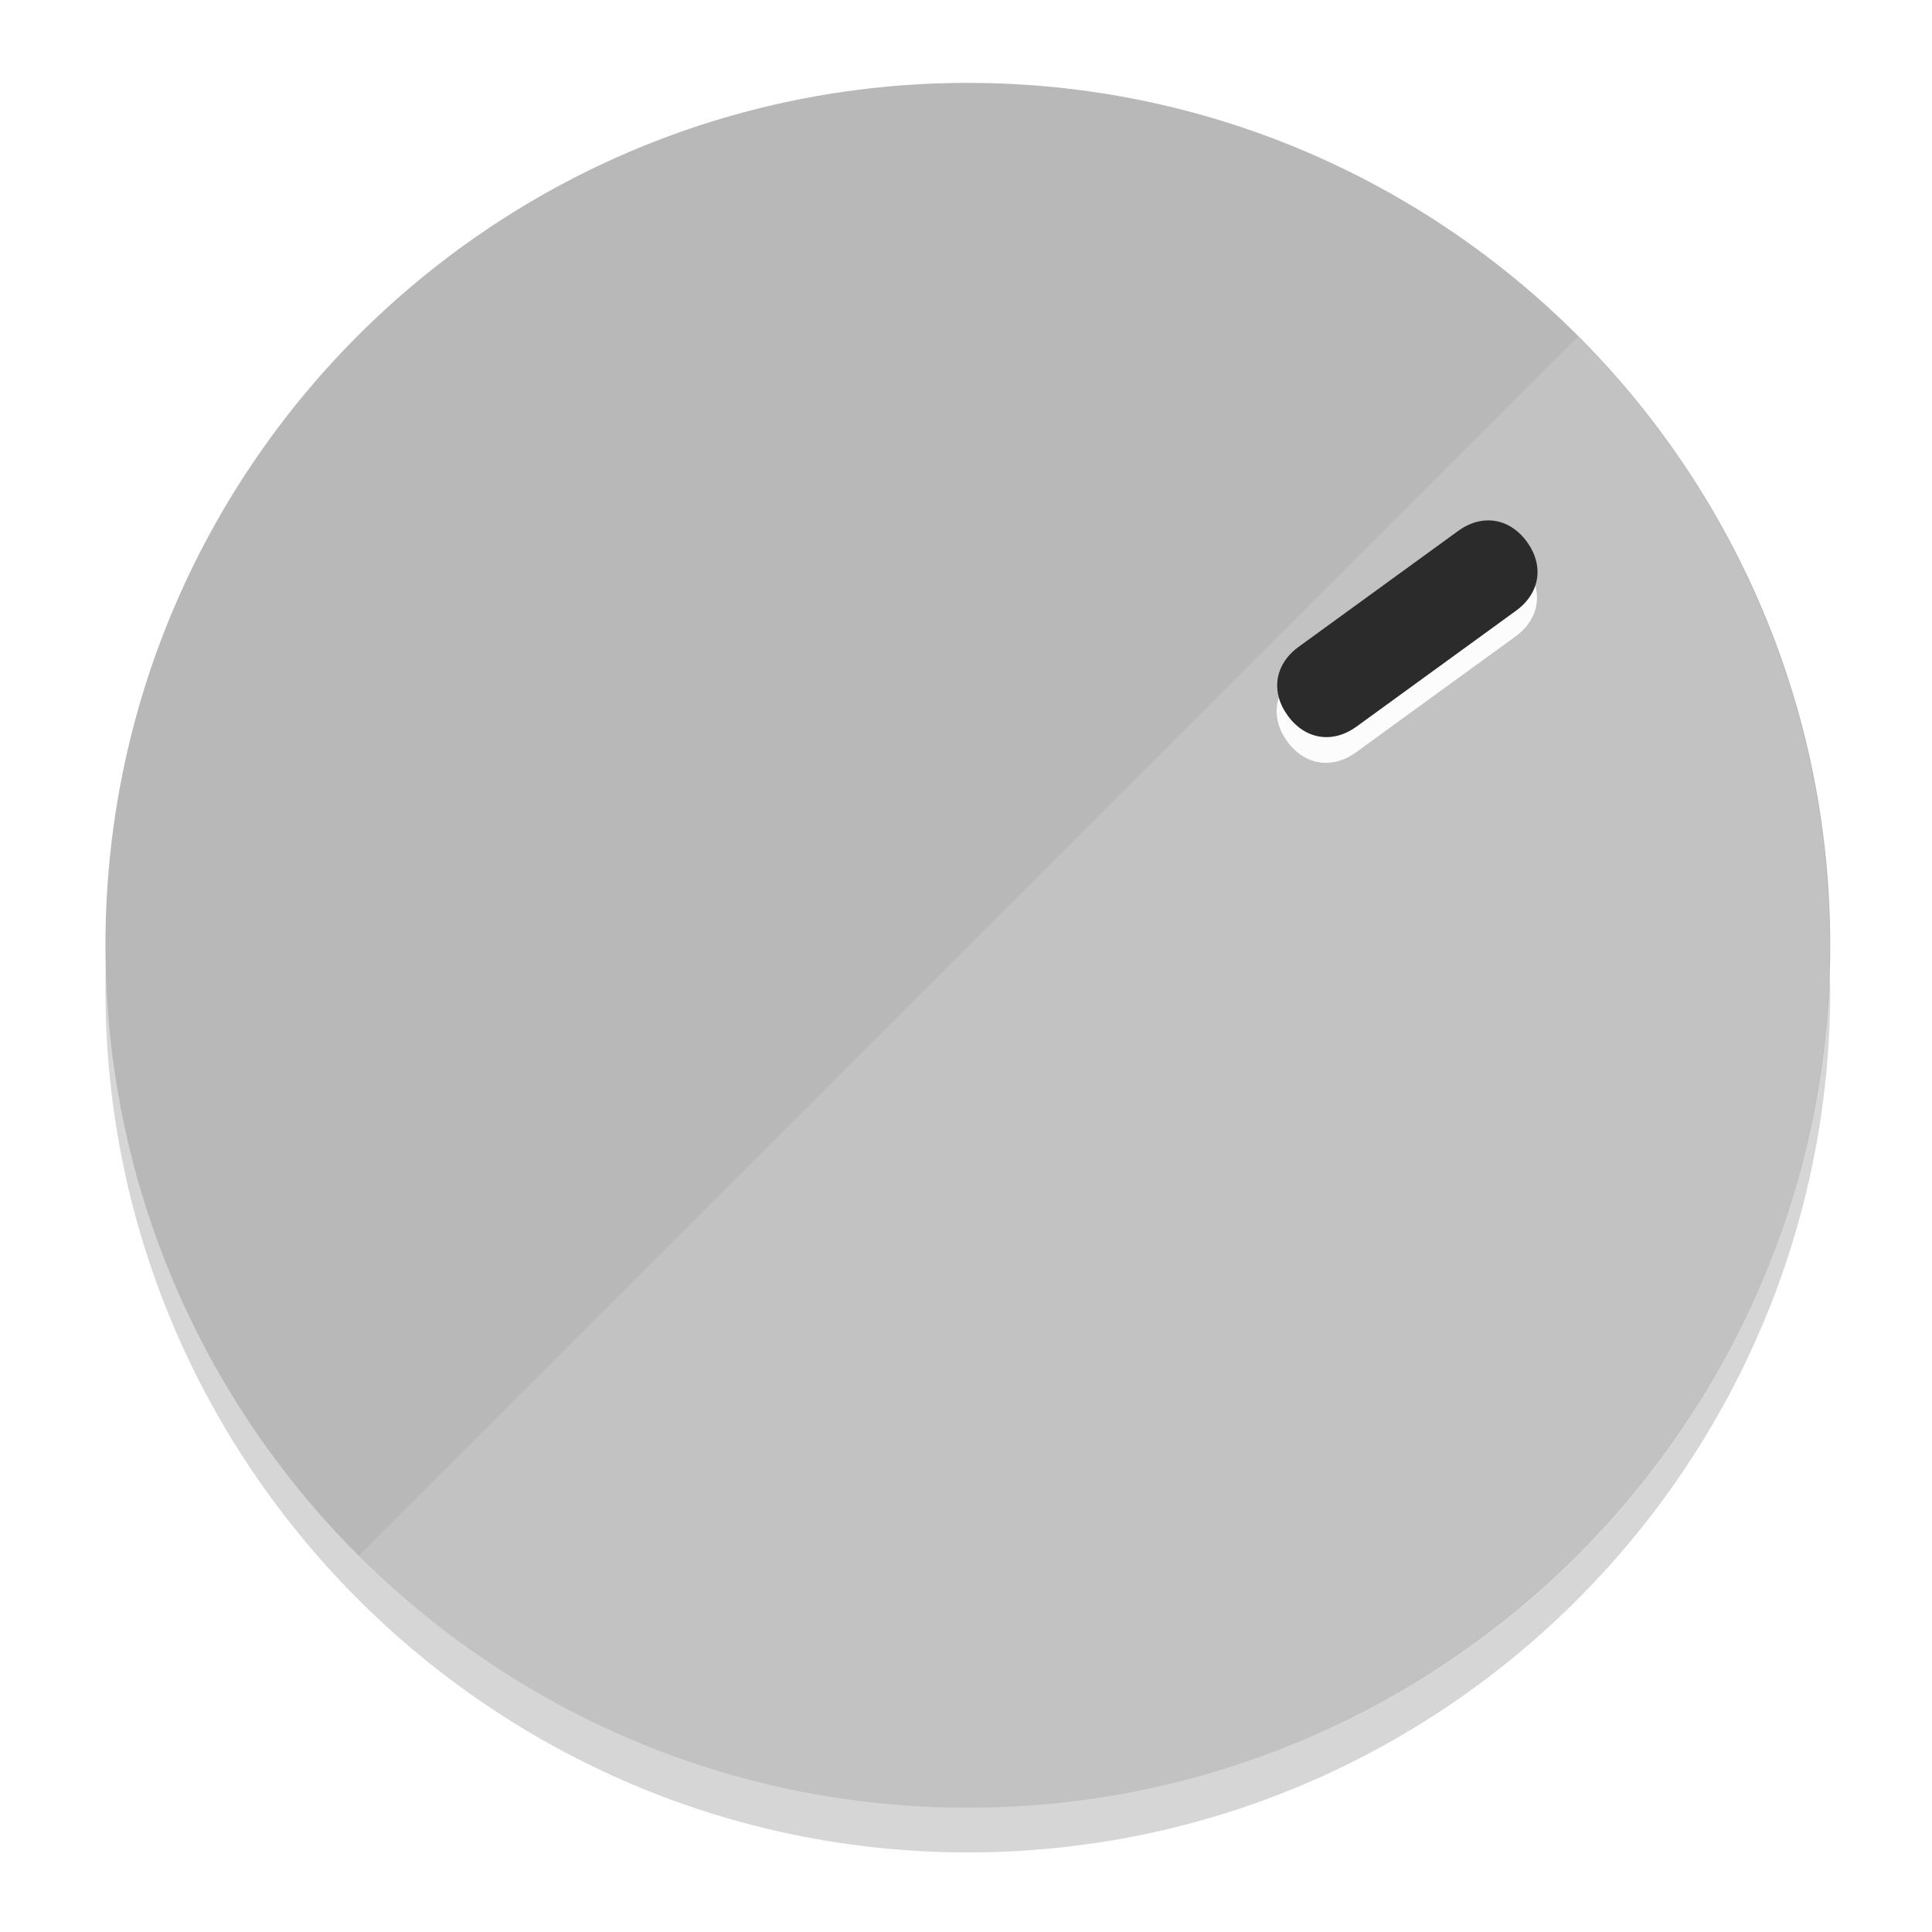
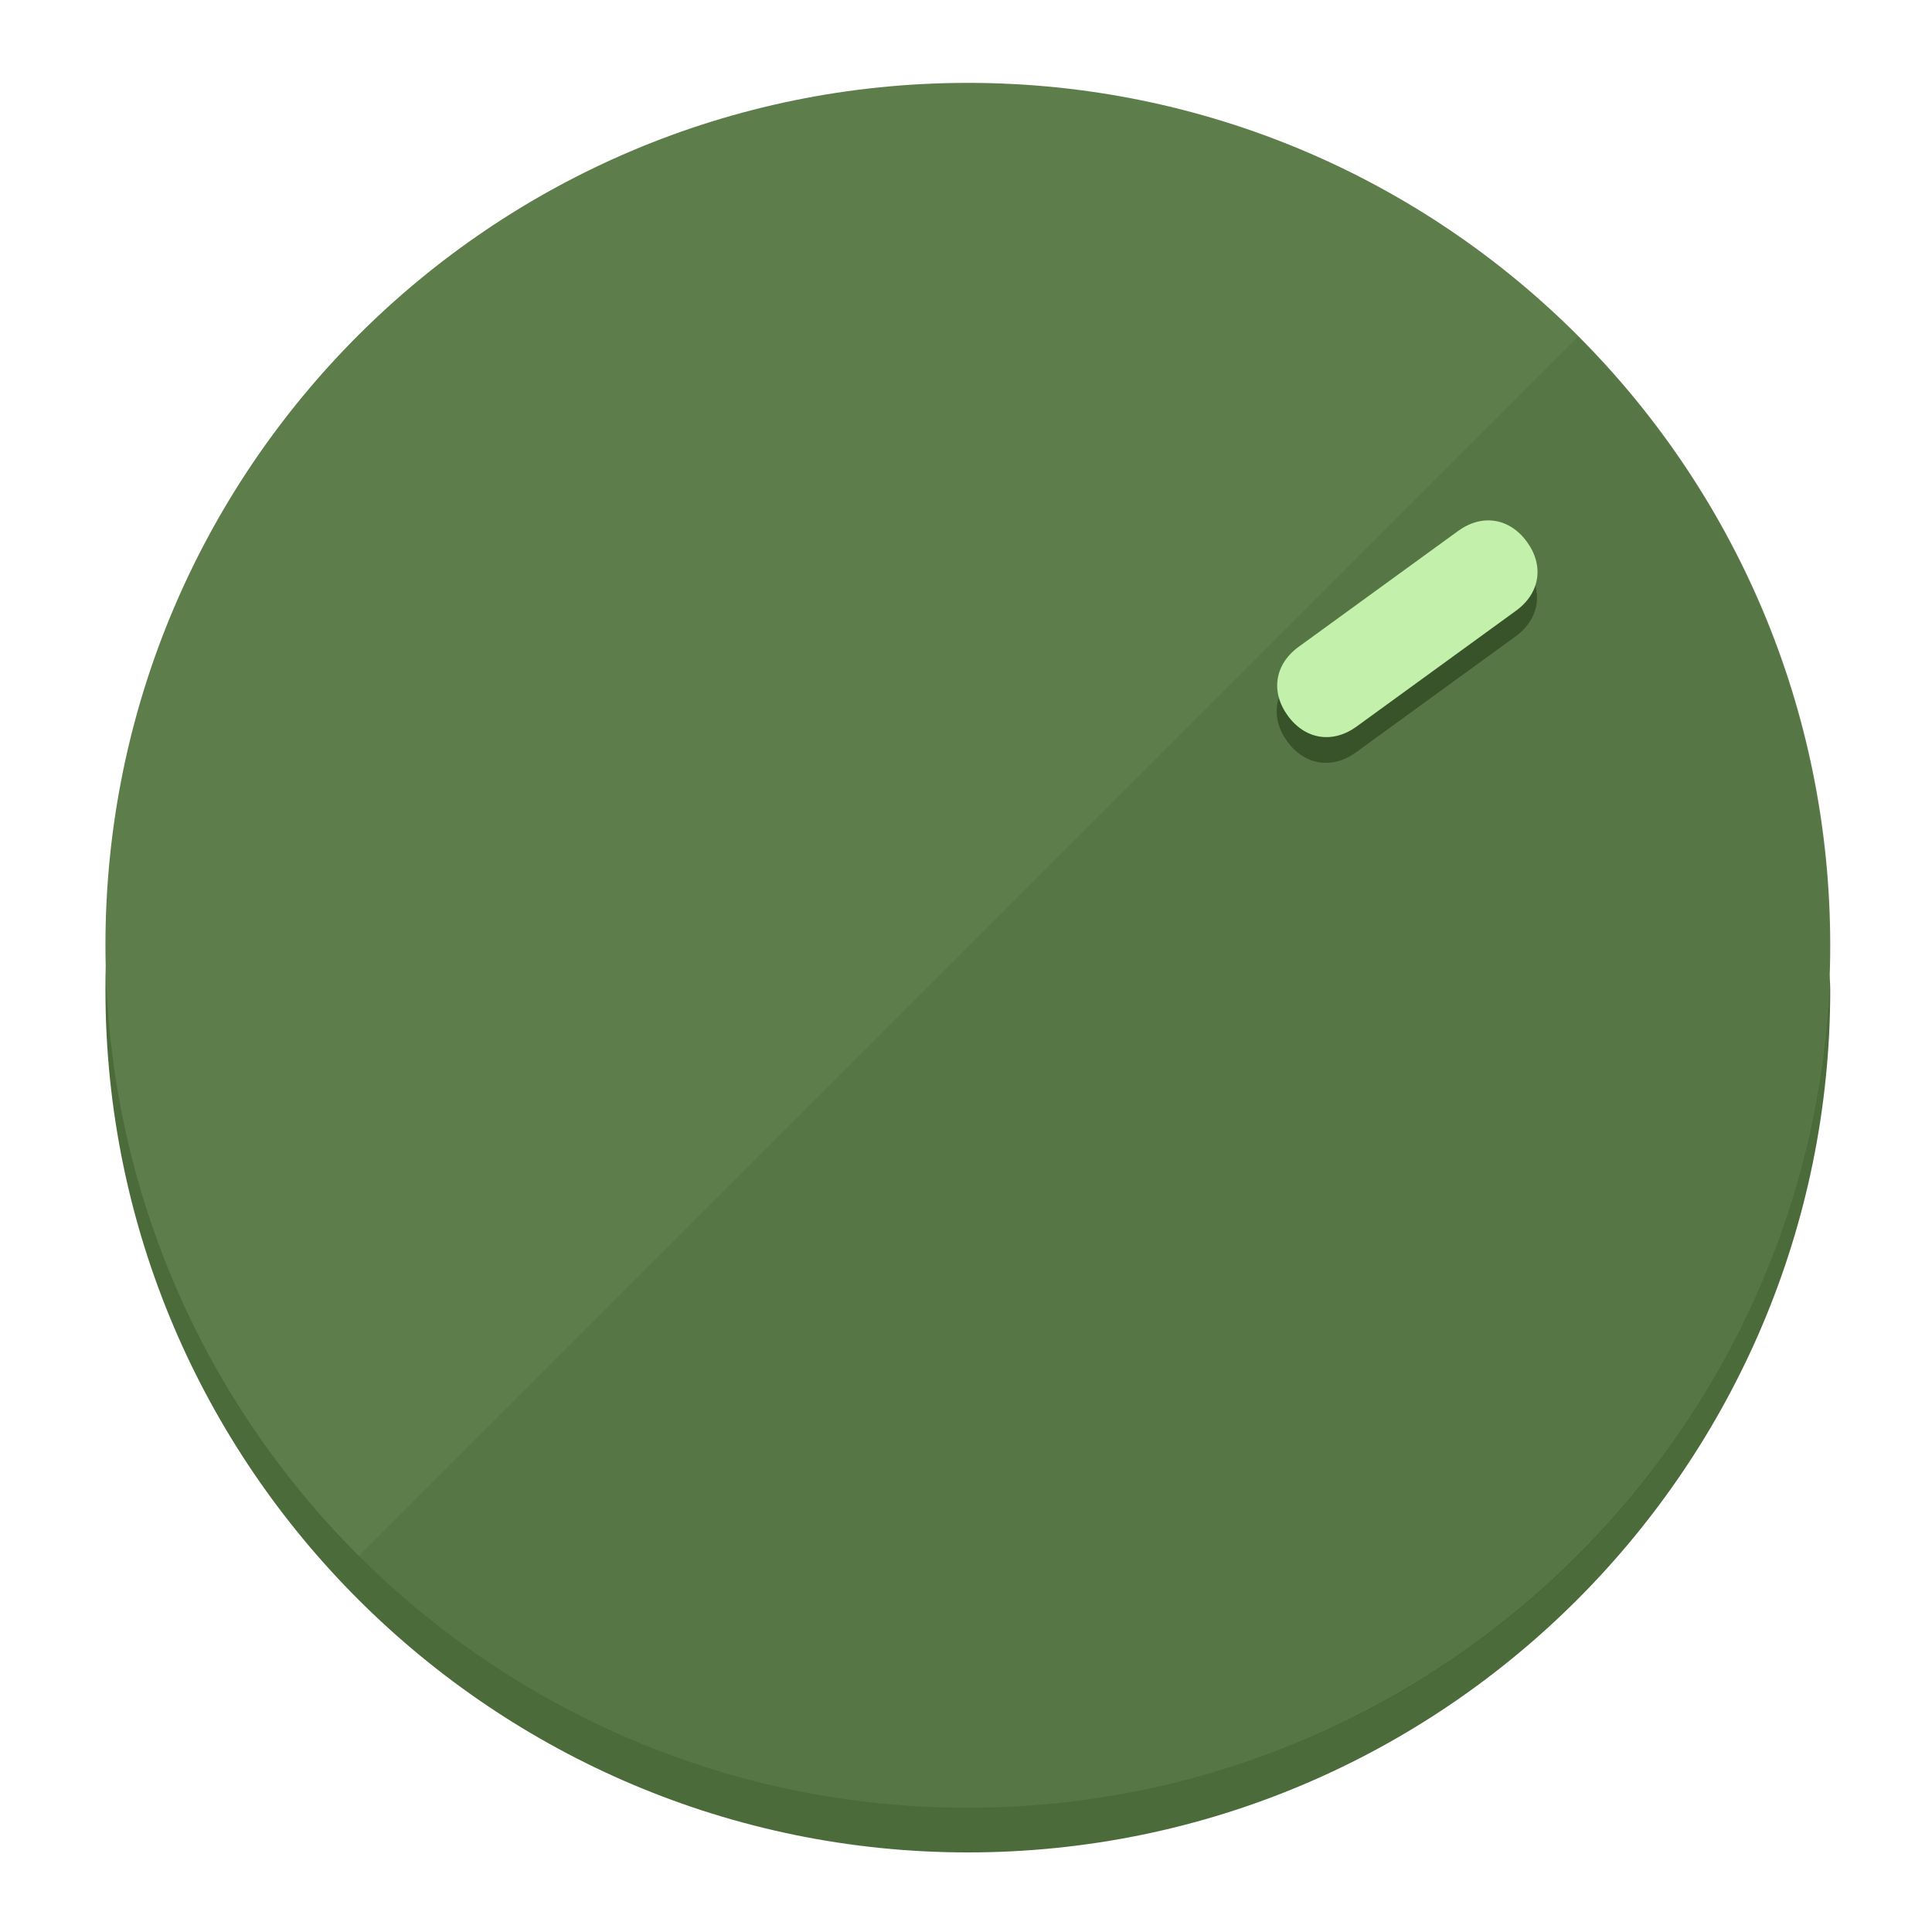
<svg xmlns="http://www.w3.org/2000/svg" height="120px" width="120px" version="1.1" id="Layer_1" viewBox="0 0 496.8 496.8" xml:space="preserve">
  <defs id="defs23" />
  <g id="g3158">
-     <path style="display:inline;fill:#D6D6D6;fill-opacity:1;stroke-width:1.584" d="m 248.875,445.92 c 116.582,0 212.89,-91.238 220.493,-205.286 0,5.069 1.267,8.87 1.267,13.939 0,121.651 -98.842,221.76 -221.76,221.76 -121.651,0 -221.76,-98.842 -221.76,-221.76 0,-5.069 0,-8.87 1.267,-13.939 7.603,114.048 103.91,205.286 220.493,205.286 z" id="path8" />
-     <circle style="display:inline;fill:#B8B8B8;fill-opacity:1;stroke-width:1.584" cx="248.875" cy="243.071" r="221.76" id="circle12" />
-     <path style="display:inline;fill:#FCFCFC;fill-opacity:0.154;stroke-width:1.587" d="m 405.744,86.606 c 86.308,86.308 86.308,227.193 0,313.5 -86.308,86.308 -227.193,86.308 -313.5,0" id="path14" />
+     <path style="display:inline;fill:#4C6B3A;fill-opacity:1;stroke-width:1.584" d="m 248.875,445.92 c 116.582,0 212.89,-91.238 220.493,-205.286 0,5.069 1.267,8.87 1.267,13.939 0,121.651 -98.842,221.76 -221.76,221.76 -121.651,0 -221.76,-98.842 -221.76,-221.76 0,-5.069 0,-8.87 1.267,-13.939 7.603,114.048 103.91,205.286 220.493,205.286 z" id="path8" />
+     <circle style="display:inline;fill:#5D7D4B;fill-opacity:1;stroke-width:1.584" cx="248.875" cy="243.071" r="221.76" id="circle12" />
+     <path style="display:inline;fill:#385229;fill-opacity:0.154;stroke-width:1.587" d="m 405.744,86.606 c 86.308,86.308 86.308,227.193 0,313.5 -86.308,86.308 -227.193,86.308 -313.5,0" id="path14" />
  </g>
  <g id="g3198">
    <circle style="display:none;fill:#000000;fill-opacity:0;stroke-width:1.584" cx="343.108" cy="-57.84" r="221.76" id="circle12-3" transform="rotate(54)" />
-     <path style="display:inline;fill:#FCFCFC;fill-opacity:1;stroke-width:1.584" d="m 348.699,193.447 c -6.151,4.469 -13.231,3.348 -17.7,-2.803 v 0 c -4.469,-6.151 -3.348,-13.231 2.803,-17.7 l 41.007,-29.794 c 6.151,-4.469 13.231,-3.348 17.7,2.803 v 0 c 4.469,6.151 3.348,13.231 -2.803,17.7 z" id="path3789" />
-     <path style="display:inline;fill:#2B2B2B;stroke-width:1.584" d="m 348.836,186.828 c -6.151,4.469 -13.231,3.348 -17.7,-2.803 v 0 c -4.469,-6.151 -3.348,-13.231 2.803,-17.7 l 41.007,-29.794 c 6.151,-4.469 13.231,-3.348 17.7,2.803 v 0 c 4.469,6.151 3.348,13.231 -2.803,17.7 z" id="path915" />
+     <path style="display:inline;fill:#385229;fill-opacity:1;stroke-width:1.584" d="m 348.699,193.447 c -6.151,4.469 -13.231,3.348 -17.7,-2.803 v 0 c -4.469,-6.151 -3.348,-13.231 2.803,-17.7 l 41.007,-29.794 c 6.151,-4.469 13.231,-3.348 17.7,2.803 v 0 c 4.469,6.151 3.348,13.231 -2.803,17.7 z" id="path3789" />
+     <path style="display:inline;fill:#C3F0AA;stroke-width:1.584" d="m 348.836,186.828 c -6.151,4.469 -13.231,3.348 -17.7,-2.803 v 0 c -4.469,-6.151 -3.348,-13.231 2.803,-17.7 l 41.007,-29.794 c 6.151,-4.469 13.231,-3.348 17.7,2.803 v 0 c 4.469,6.151 3.348,13.231 -2.803,17.7 z" id="path915" />
  </g>
</svg>
